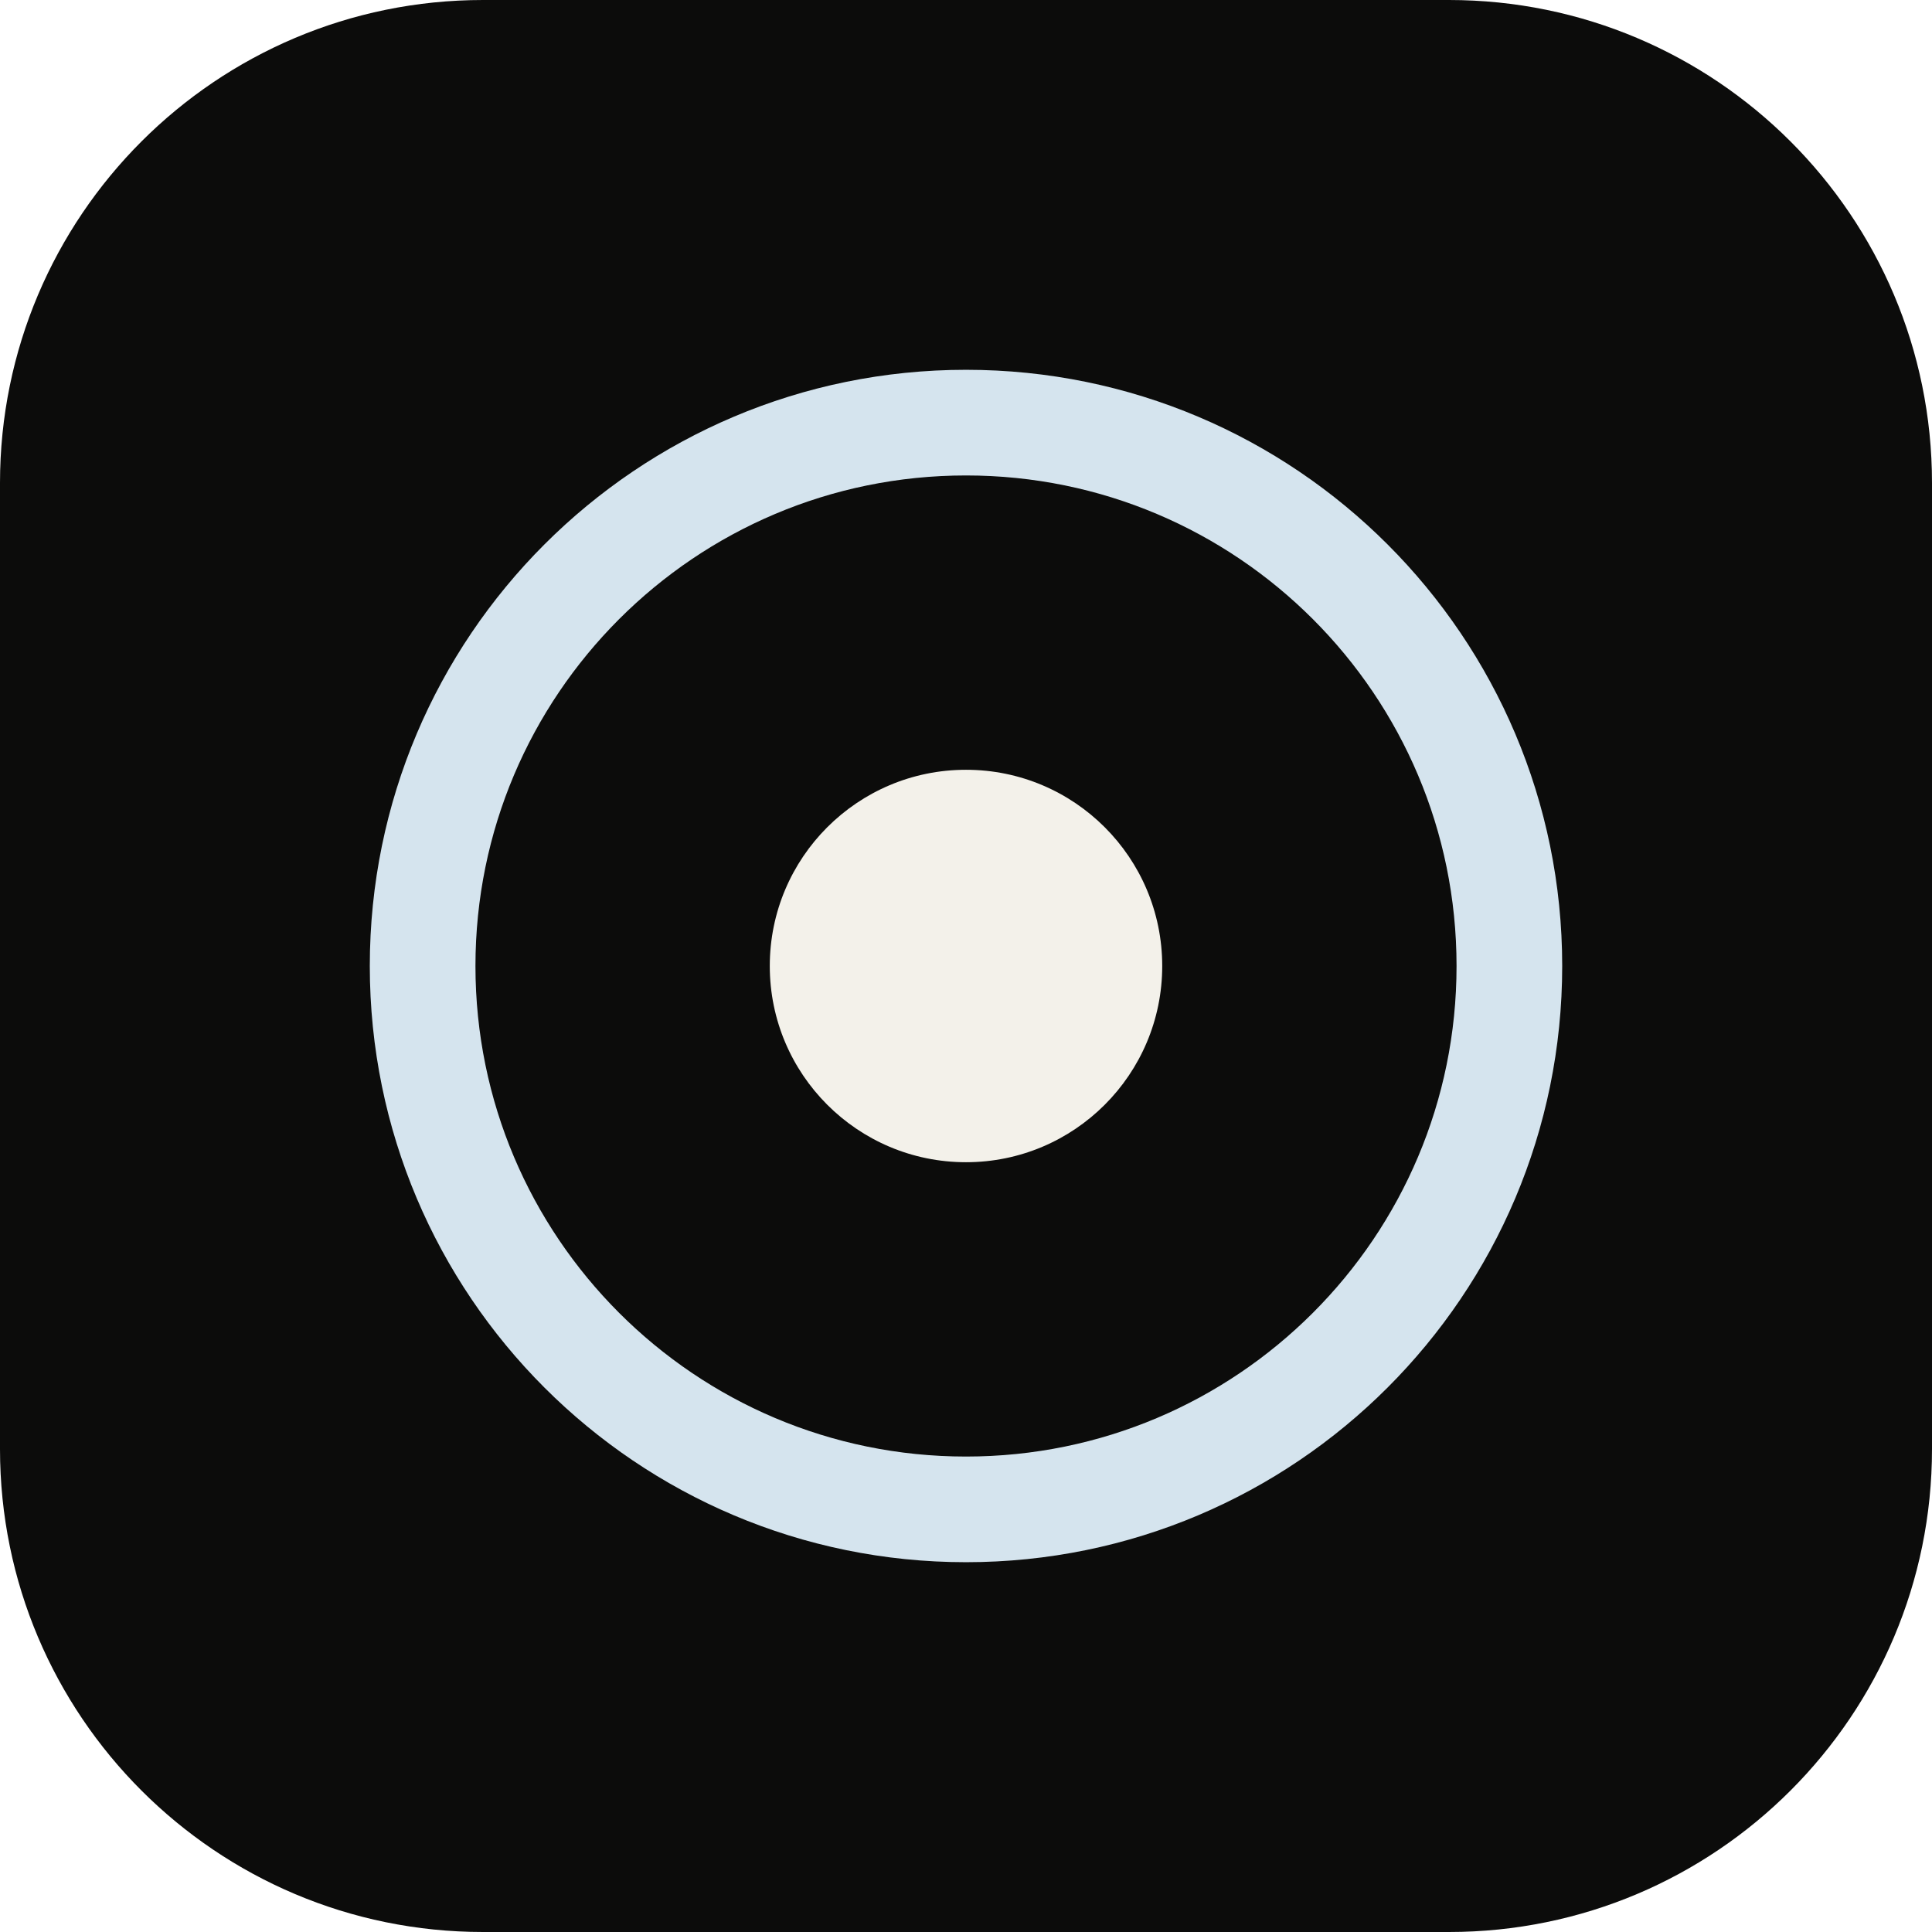
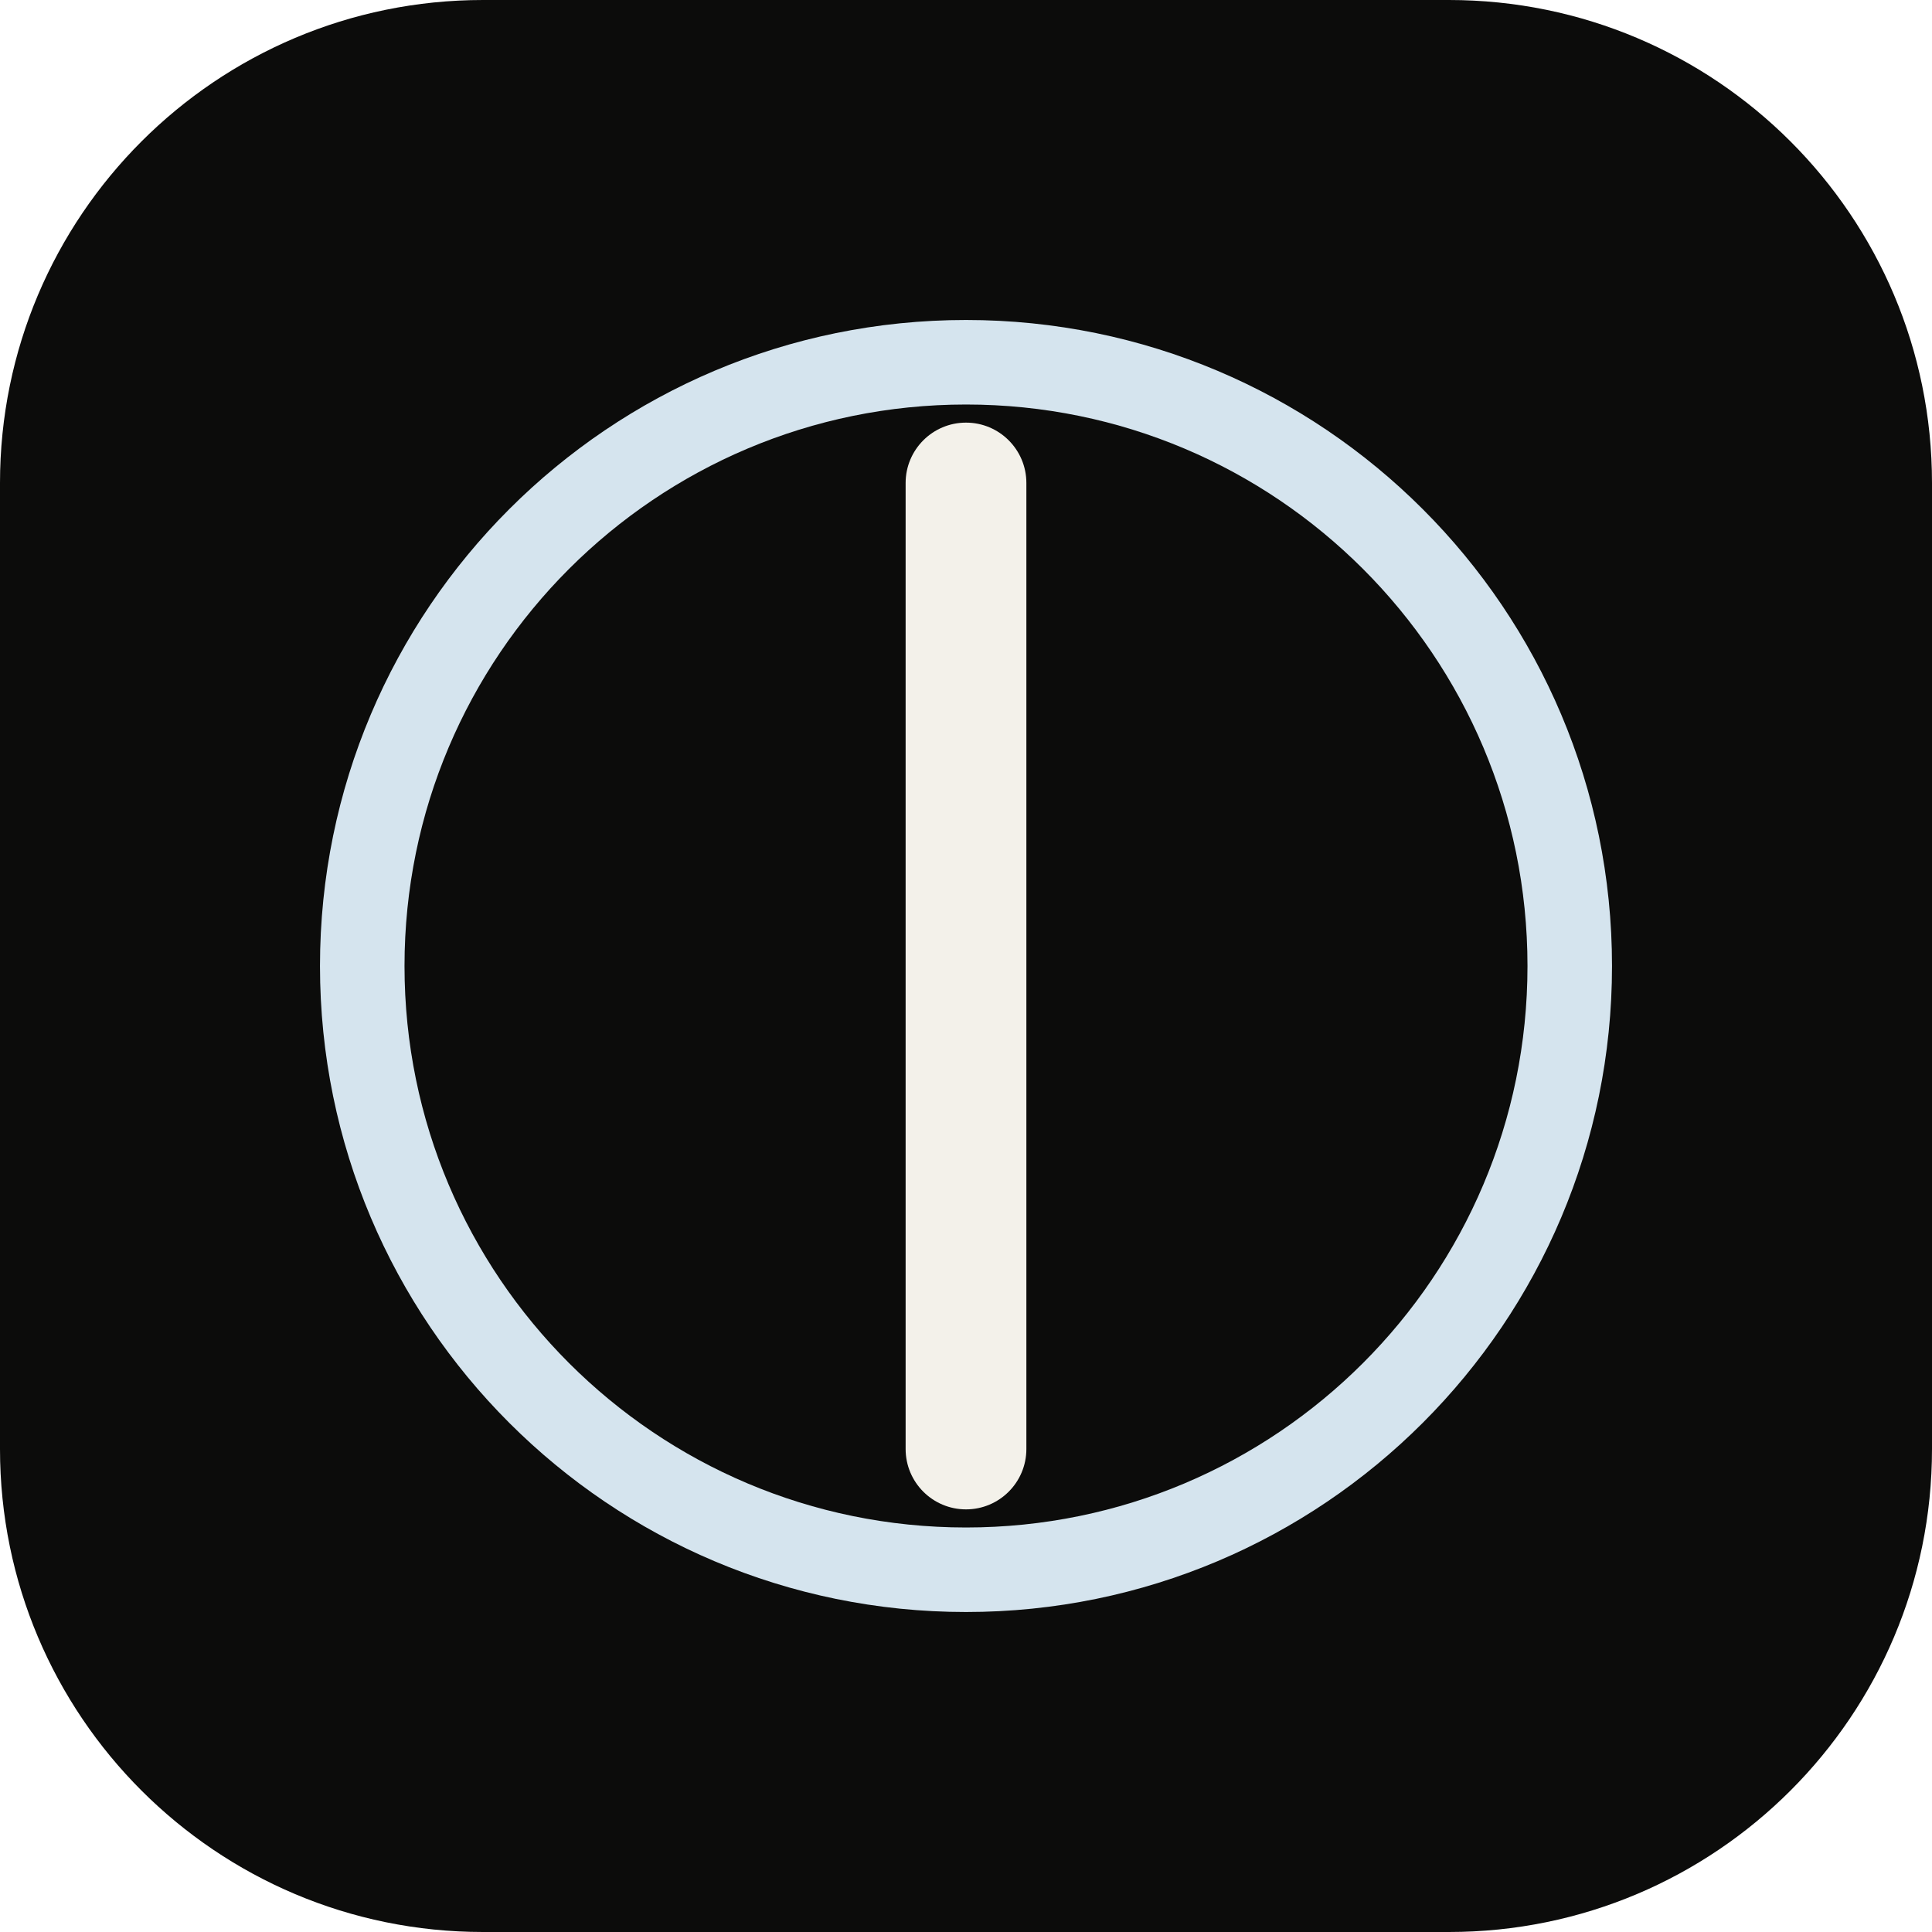
<svg xmlns="http://www.w3.org/2000/svg" viewBox="0 0 32 32" role="img" aria-label="Zoro">
  <rect width="32" height="32" rx="8" fill="#0c0c0b" />
-   <circle cx="16" cy="16" r="9" fill="none" stroke="#d5e4ee" stroke-width="1.75" />
-   <circle cx="16" cy="16" r="3.25" fill="#f3f1ea" />
+   <circle cx="16" cy="16" r="10" fill="none" stroke="#d5e4ee" stroke-width="1.4" />
+   <rect x="15" y="7" width="2" height="18" rx="1" fill="#f3f1ea" />
</svg>
